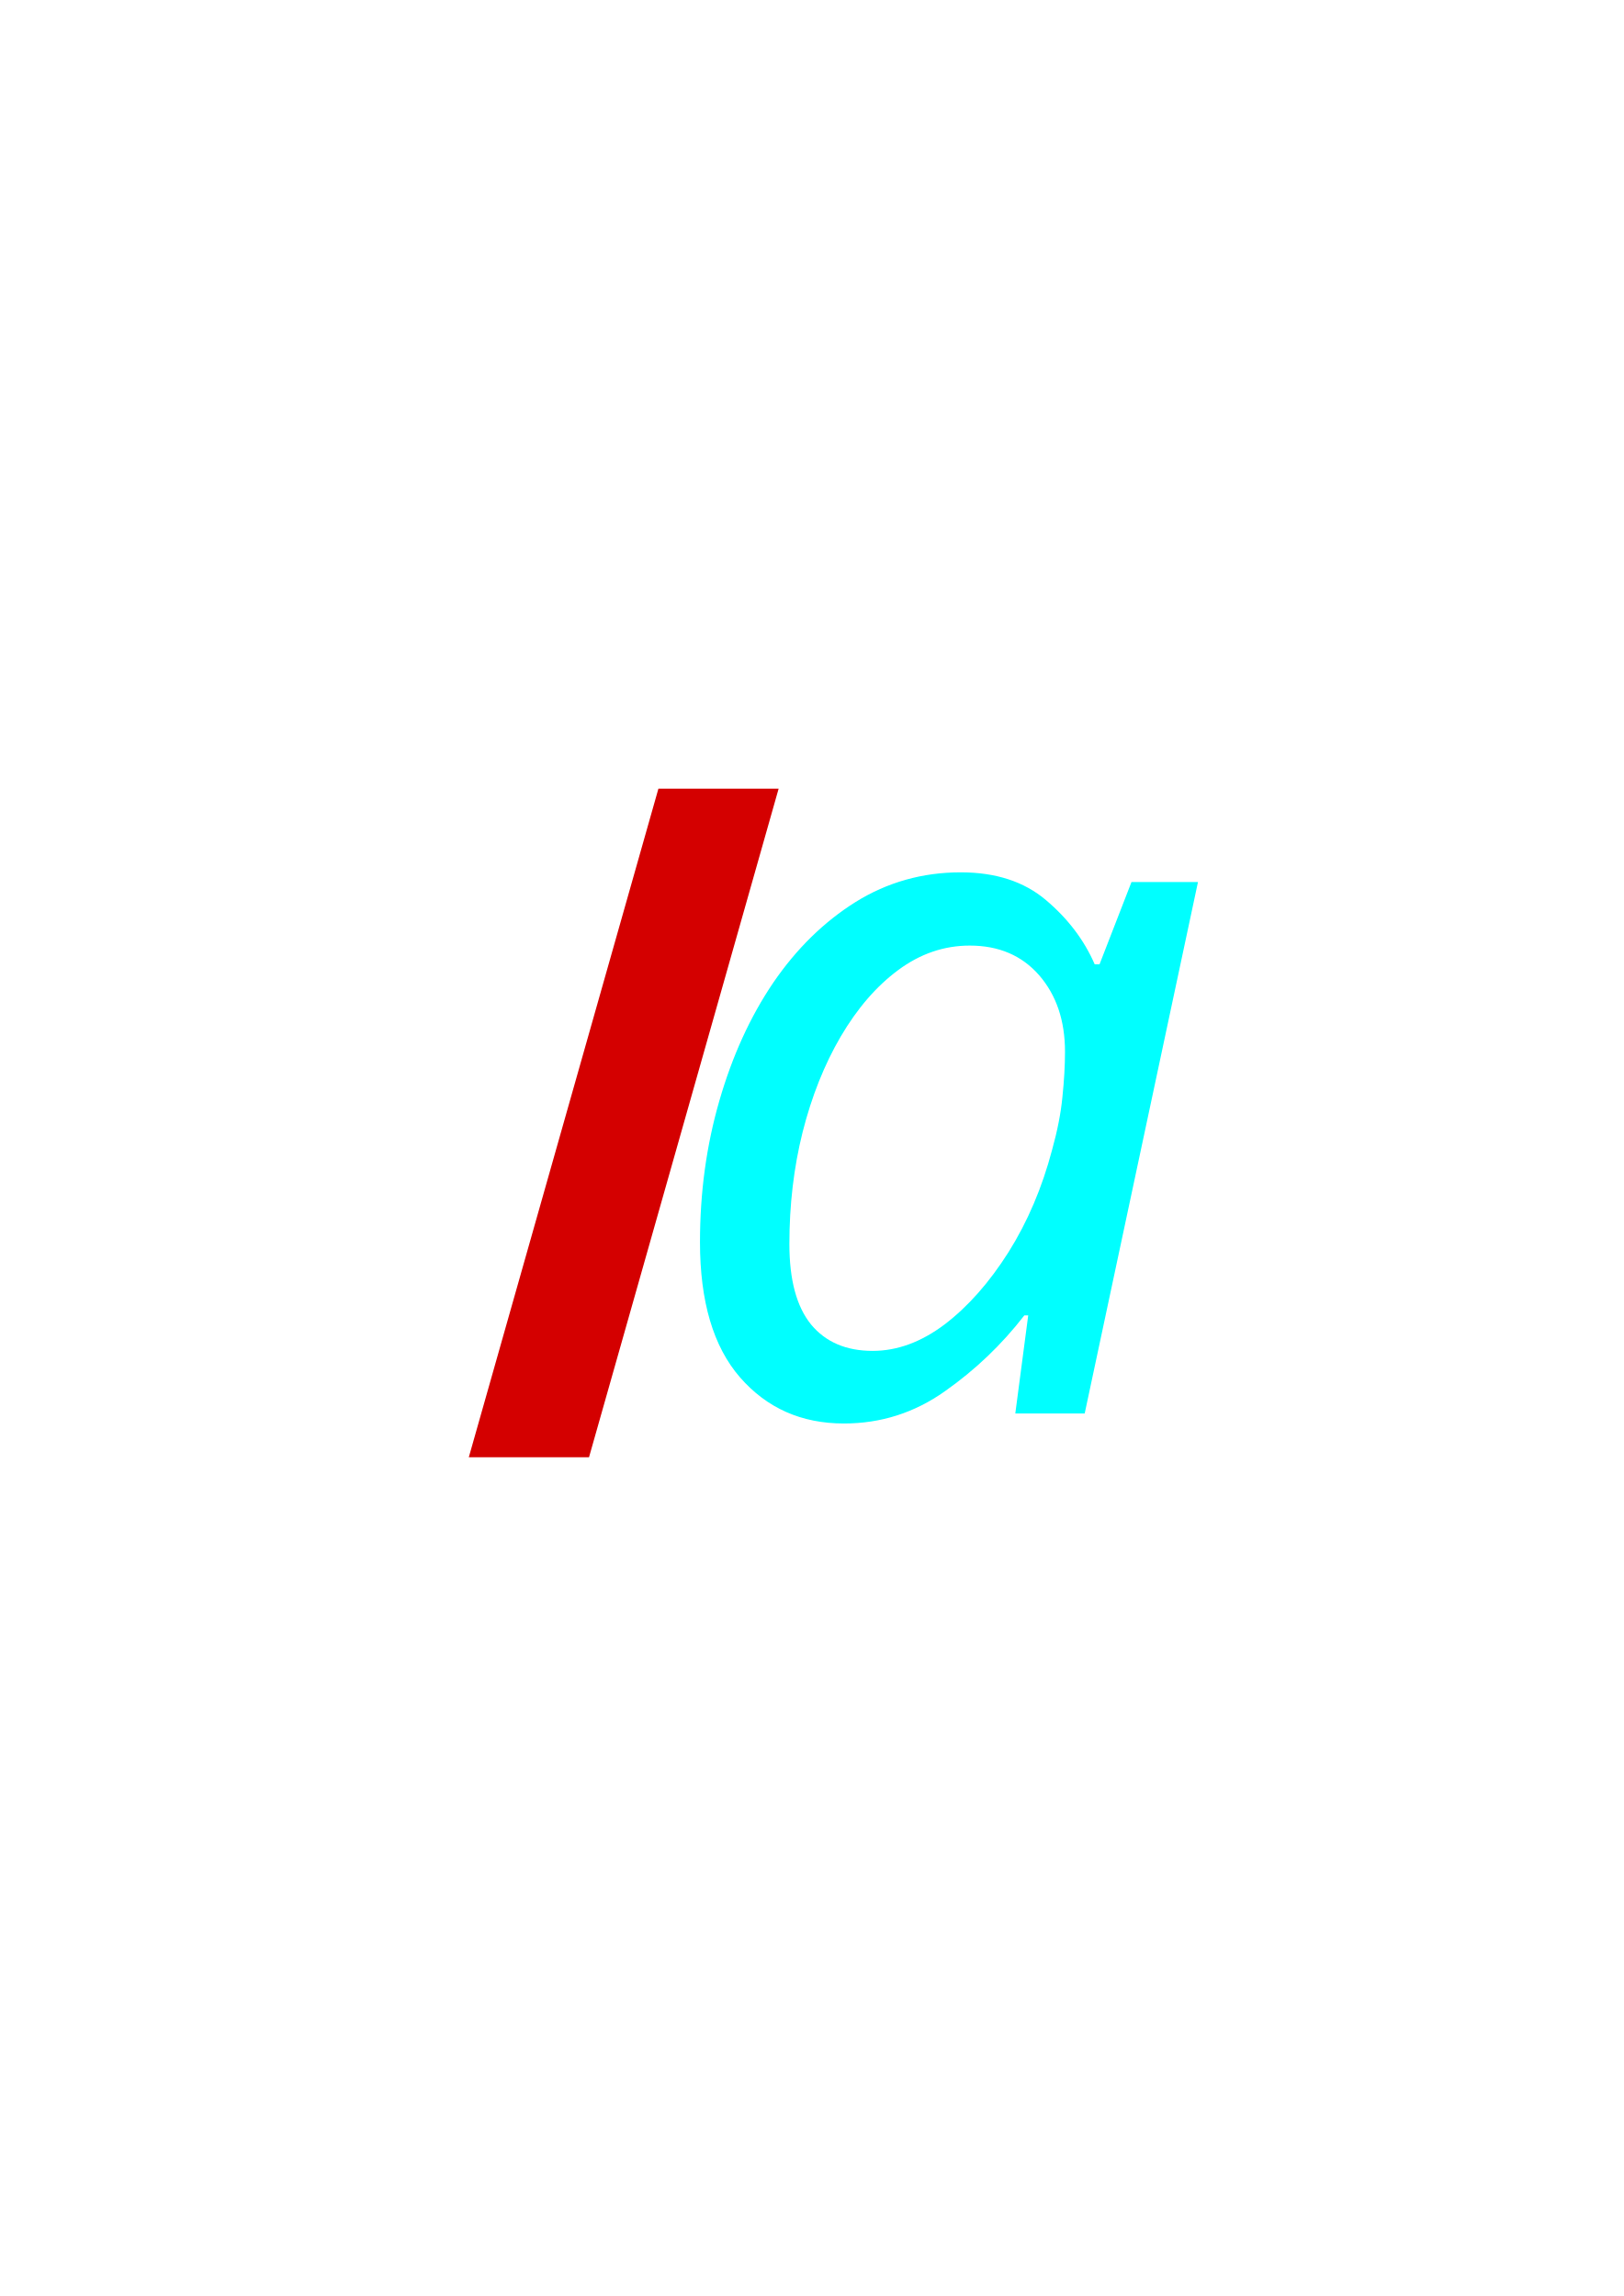
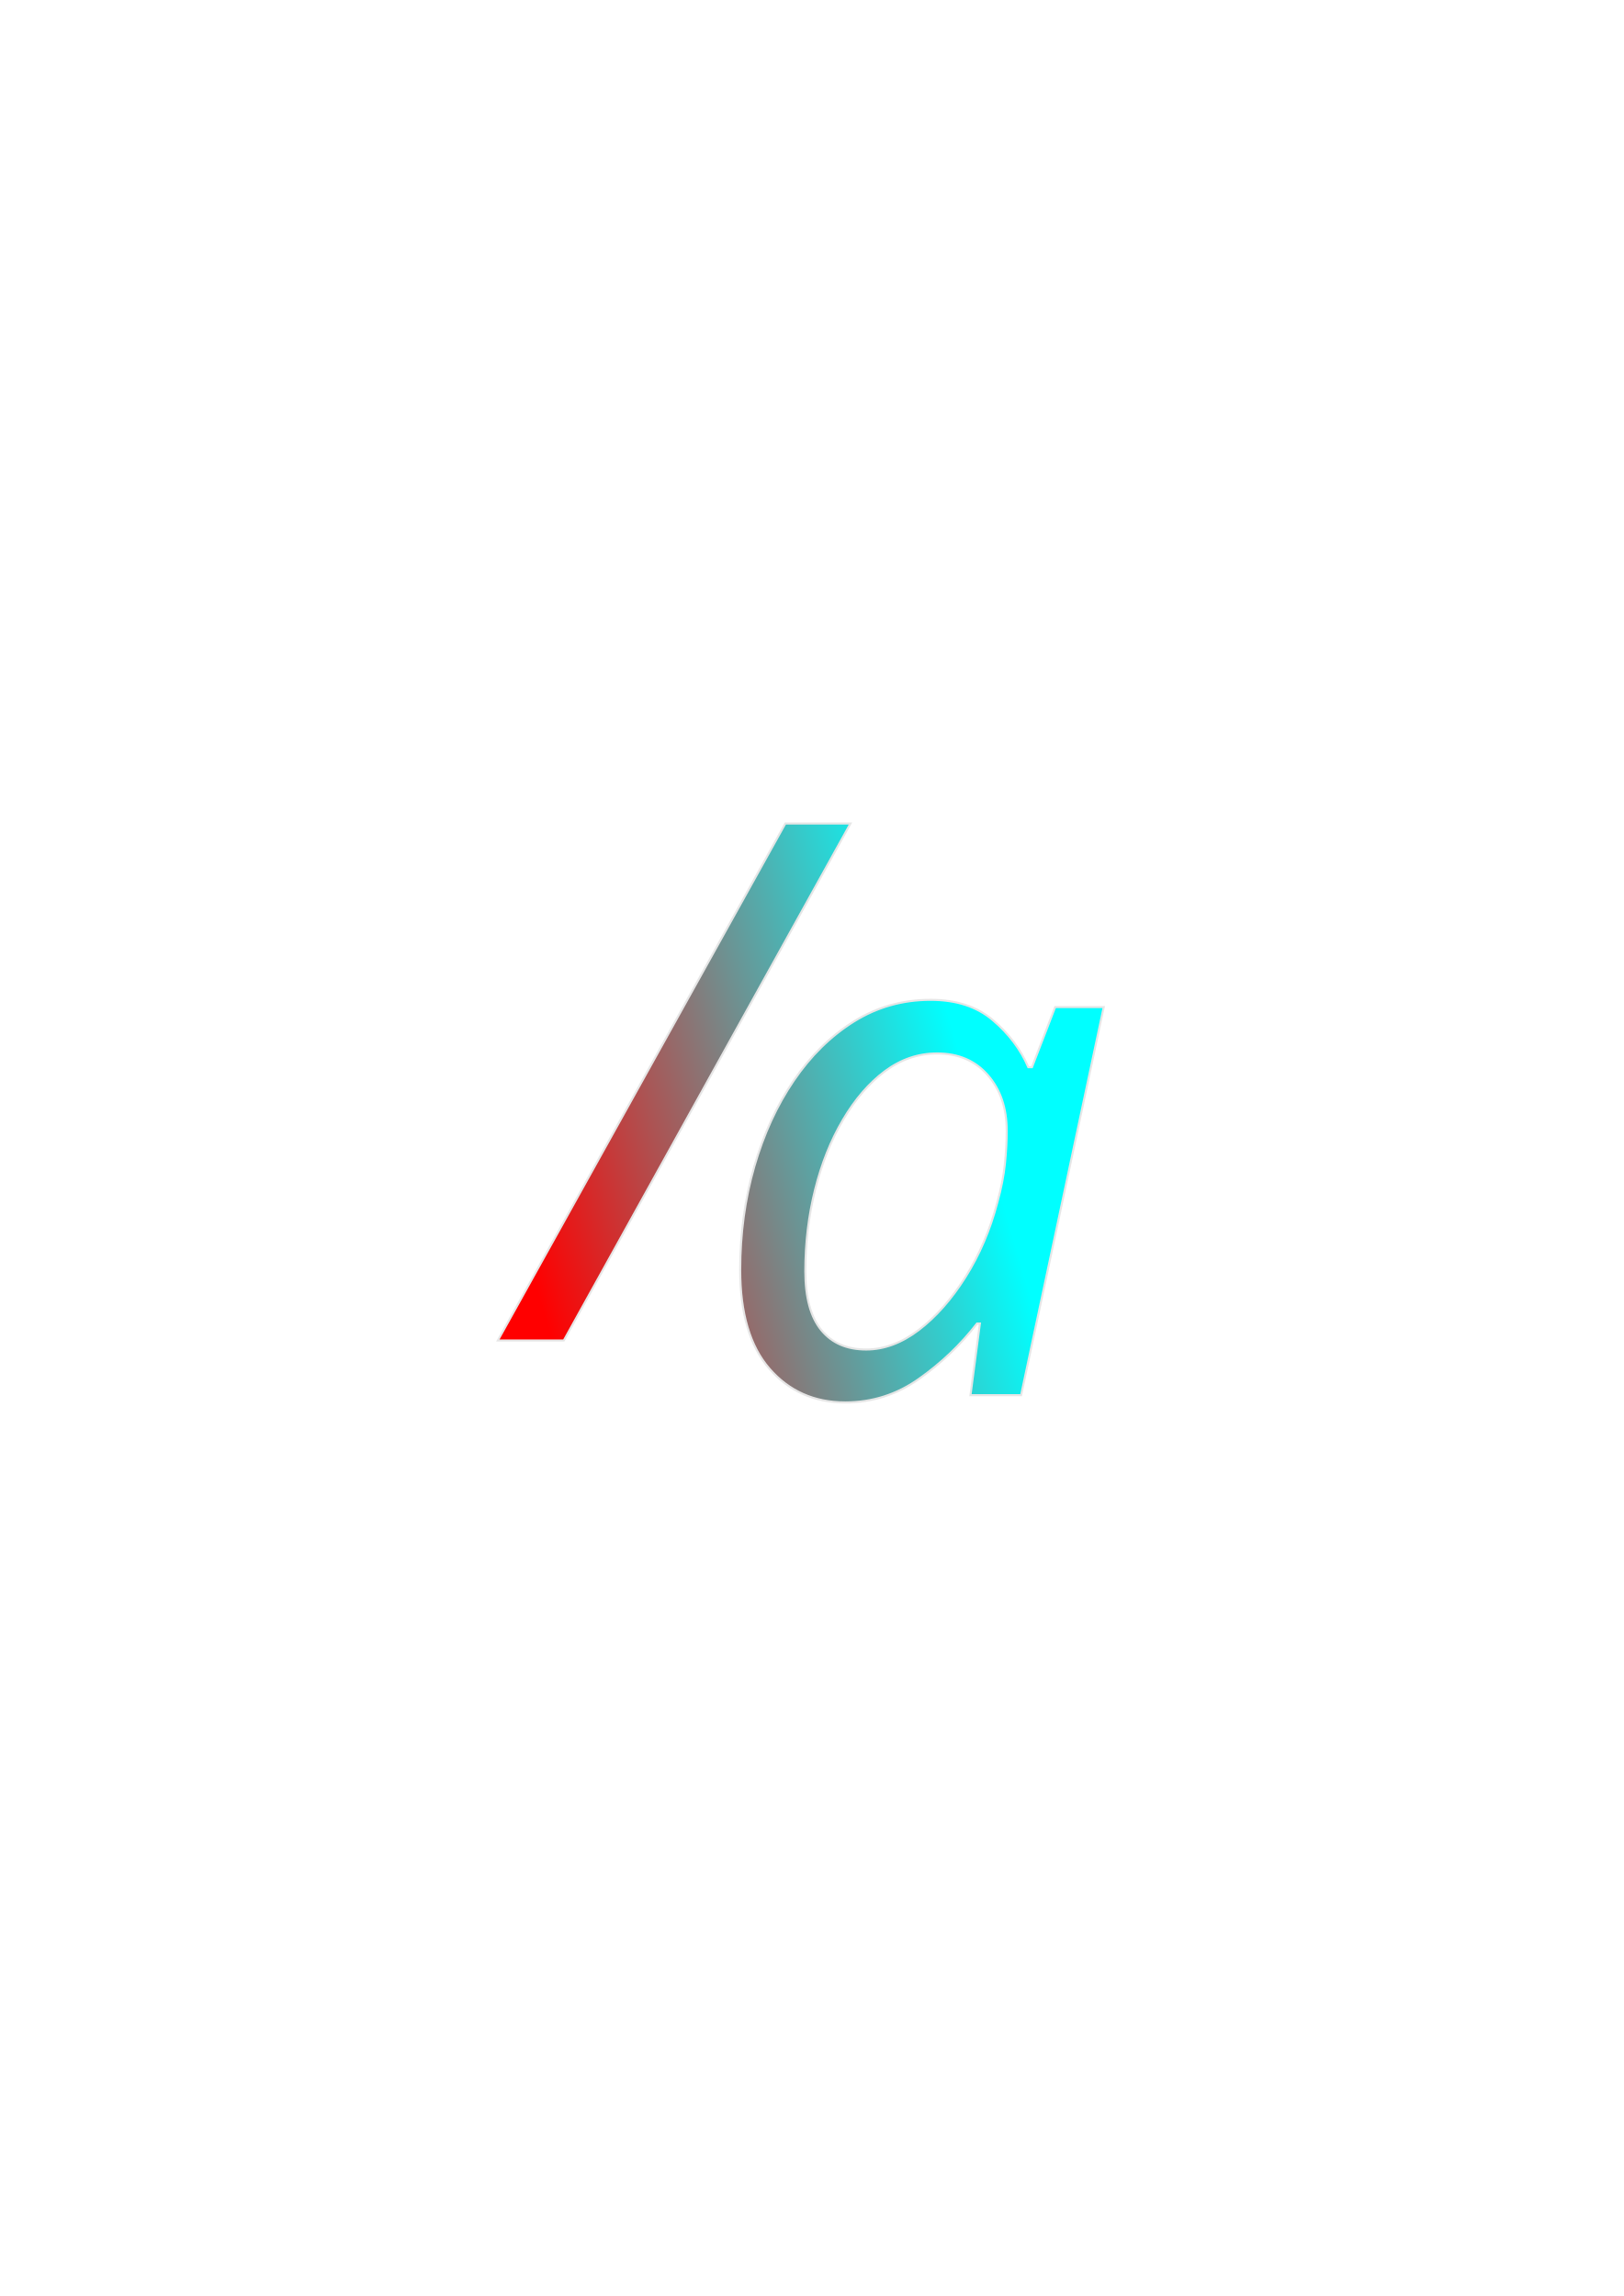
- <svg xmlns="http://www.w3.org/2000/svg" width="210mm" height="297mm" viewBox="0 0 210 297" version="1.1" id="svg5">
+ <svg xmlns="http://www.w3.org/2000/svg" xmlns:xlink="http://www.w3.org/1999/xlink" id="svg5" version="1.1" viewBox="0 0 210 297" height="297mm" width="210mm">
  <defs id="defs2">
-     <rect x="151.547" y="435.865" width="123.383" height="69.738" id="rect236" />
+     <linearGradient id="linearGradient593">
+       <stop style="stop-color:#ff0000;stop-opacity:1;" offset="0" id="stop589" />
+       <stop style="stop-color:#00ffff;stop-opacity:1" offset="1" id="stop591" />
+     </linearGradient>
+     <linearGradient id="linearGradient583">
+       <stop style="stop-color:#ff0000;stop-opacity:1;" offset="0" id="stop579" />
+       <stop style="stop-color:#00ffff;stop-opacity:1" offset="1" id="stop581" />
+     </linearGradient>
+     <filter style="color-interpolation-filters:sRGB;" id="filter3200" x="-0.183" y="-0.16" width="1.516" height="1.452">
+       <feFlood flood-opacity="0.498" flood-color="rgb(0,0,0)" result="flood" id="feFlood3190" />
+       <feComposite in="flood" in2="SourceGraphic" operator="in" result="composite1" id="feComposite3192" />
+       <feGaussianBlur in="composite1" stdDeviation="3" result="blur" id="feGaussianBlur3194" />
+       <feOffset dx="6" dy="6" result="offset" id="feOffset3196" />
+       <feComposite in="SourceGraphic" in2="offset" operator="over" result="composite2" id="feComposite3198" />
+     </filter>
+     <filter style="color-interpolation-filters:sRGB;" id="filter3224" x="-0.338" y="-0.184" width="1.525" height="1.285">
+       <feFlood flood-opacity="0.498" flood-color="rgb(0,0,0)" result="flood" id="feFlood3214" />
+       <feComposite in="flood" in2="SourceGraphic" operator="in" result="composite1" id="feComposite3216" />
+       <feGaussianBlur in="composite1" stdDeviation="3" result="blur" id="feGaussianBlur3218" />
+       <feOffset dx="-6" dy="-6" result="offset" id="feOffset3220" />
+       <feComposite in="SourceGraphic" in2="offset" operator="over" result="composite2" id="feComposite3222" />
+     </filter>
+     <linearGradient xlink:href="#linearGradient583" id="linearGradient585" x1="70.504" y1="170.509" x2="130.507" y2="153.008" gradientUnits="userSpaceOnUse" />
+     <linearGradient xlink:href="#linearGradient593" id="linearGradient587" x1="70.504" y1="170.509" x2="130.507" y2="153.008" gradientUnits="userSpaceOnUse" gradientTransform="translate(-1.507254)" />
+     <filter style="color-interpolation-filters:sRGB;" id="filter1503" x="-0.67" y="-0.366" width="2.34" height="1.731">
+       <feGaussianBlur in="SourceGraphic" stdDeviation="10" result="blur1" id="feGaussianBlur1487" />
+       <feComposite in="blur1" in2="blur1" operator="in" result="composite1" id="feComposite1489" />
+       <feComposite in="composite1" in2="composite1" k2="1" operator="arithmetic" result="composite2" id="feComposite1491" />
+       <feColorMatrix in="composite2" values="1 0 0 0 0 0 1 0 0 0 0 0 1 0 0 0 0 0 10 0 " result="colormatrix1" id="feColorMatrix1493" />
+       <feGaussianBlur stdDeviation="1" result="blur2" id="feGaussianBlur1495" />
+       <feColorMatrix in="blur2" values="1 0 0 0 0 0 1 0 0 0 0 0 1 0 0 0 0 0 5 -1 " result="colormatrix2" id="feColorMatrix1497" />
+       <feBlend in="SourceGraphic" in2="colormatrix2" stdDeviation="17" mode="normal" result="blend" id="feBlend1499" />
+       <feComposite in="blend" in2="colormatrix2" operator="in" result="composite3" id="feComposite1501" />
+     </filter>
+     <filter style="color-interpolation-filters:sRGB;" id="filter1521" x="-0.662" y="-0.58" width="2.323" height="2.16">
+       <feGaussianBlur in="SourceGraphic" stdDeviation="10" result="blur1" id="feGaussianBlur1505" />
+       <feComposite in="blur1" in2="blur1" operator="in" result="composite1" id="feComposite1507" />
+       <feComposite in="composite1" in2="composite1" k2="1" operator="arithmetic" result="composite2" id="feComposite1509" />
+       <feColorMatrix in="composite2" values="1 0 0 0 0 0 1 0 0 0 0 0 1 0 0 0 0 0 10 0 " result="colormatrix1" id="feColorMatrix1511" />
+       <feGaussianBlur stdDeviation="1" result="blur2" id="feGaussianBlur1513" />
+       <feColorMatrix in="blur2" values="1 0 0 0 0 0 1 0 0 0 0 0 1 0 0 0 0 0 5 -1 " result="colormatrix2" id="feColorMatrix1515" />
+       <feBlend in="SourceGraphic" in2="colormatrix2" stdDeviation="17" mode="normal" result="blend" id="feBlend1517" />
+       <feComposite in="blend" in2="colormatrix2" operator="in" result="composite3" id="feComposite1519" />
+     </filter>
  </defs>
  <g id="layer1">
-     <rect style="fill:none;stroke-width:0.265;fill-opacity:1" id="rect712" width="100" height="100" x="55" y="95.806" ry="0" />
-     <text xml:space="preserve" transform="matrix(2.671479,0,0,2.671479,-320.4591,-1093.77)" id="text234" style="font-style:italic;font-variant:normal;font-weight:normal;font-stretch:normal;font-size:48px;font-family:Calibri;-inkscape-font-specification:'Calibri, Italic';font-variant-ligatures:normal;font-variant-caps:normal;font-variant-numeric:normal;font-variant-east-asian:normal;white-space:pre;shape-inside:url(#rect236);fill:#00ffff">
-       <tspan x="151.547" y="477.865" id="tspan143">a</tspan>
+     <text xml:space="preserve" style="font-style:italic;font-size:93.65px;line-height:0;font-family:Corbel;-inkscape-font-specification:'Corbel, Italic';fill:url(#linearGradient585);stroke:#e6e6e6;stroke-width:0.265;fill-opacity:1" x="68.698" y="173.399" id="text383">
+       <tspan id="tspan381" style="stroke-width:0.265;fill:url(#linearGradient585);fill-opacity:1" x="68.698" y="173.399">/</tspan>
    </text>
-     <rect style="fill:#d40000;stroke-width:0.345" id="rect710" width="15.548" height="89.894" x="114.083" y="106.038" transform="matrix(1,0,-0.2727973,0.9620715,0,0)" />
+     <text xml:space="preserve" style="font-style:italic;font-size:93.65px;line-height:0;font-family:Corbel;-inkscape-font-specification:'Corbel, Italic';fill:url(#linearGradient587);fill-opacity:1;stroke:#e6e6e6;stroke-width:0.265" x="91.234" y="180.47" id="text437">
+       <tspan id="tspan435" style="fill:url(#linearGradient587);fill-opacity:1;stroke-width:0.265" x="91.234" y="180.47">a</tspan>
+     </text>
  </g>
</svg>
